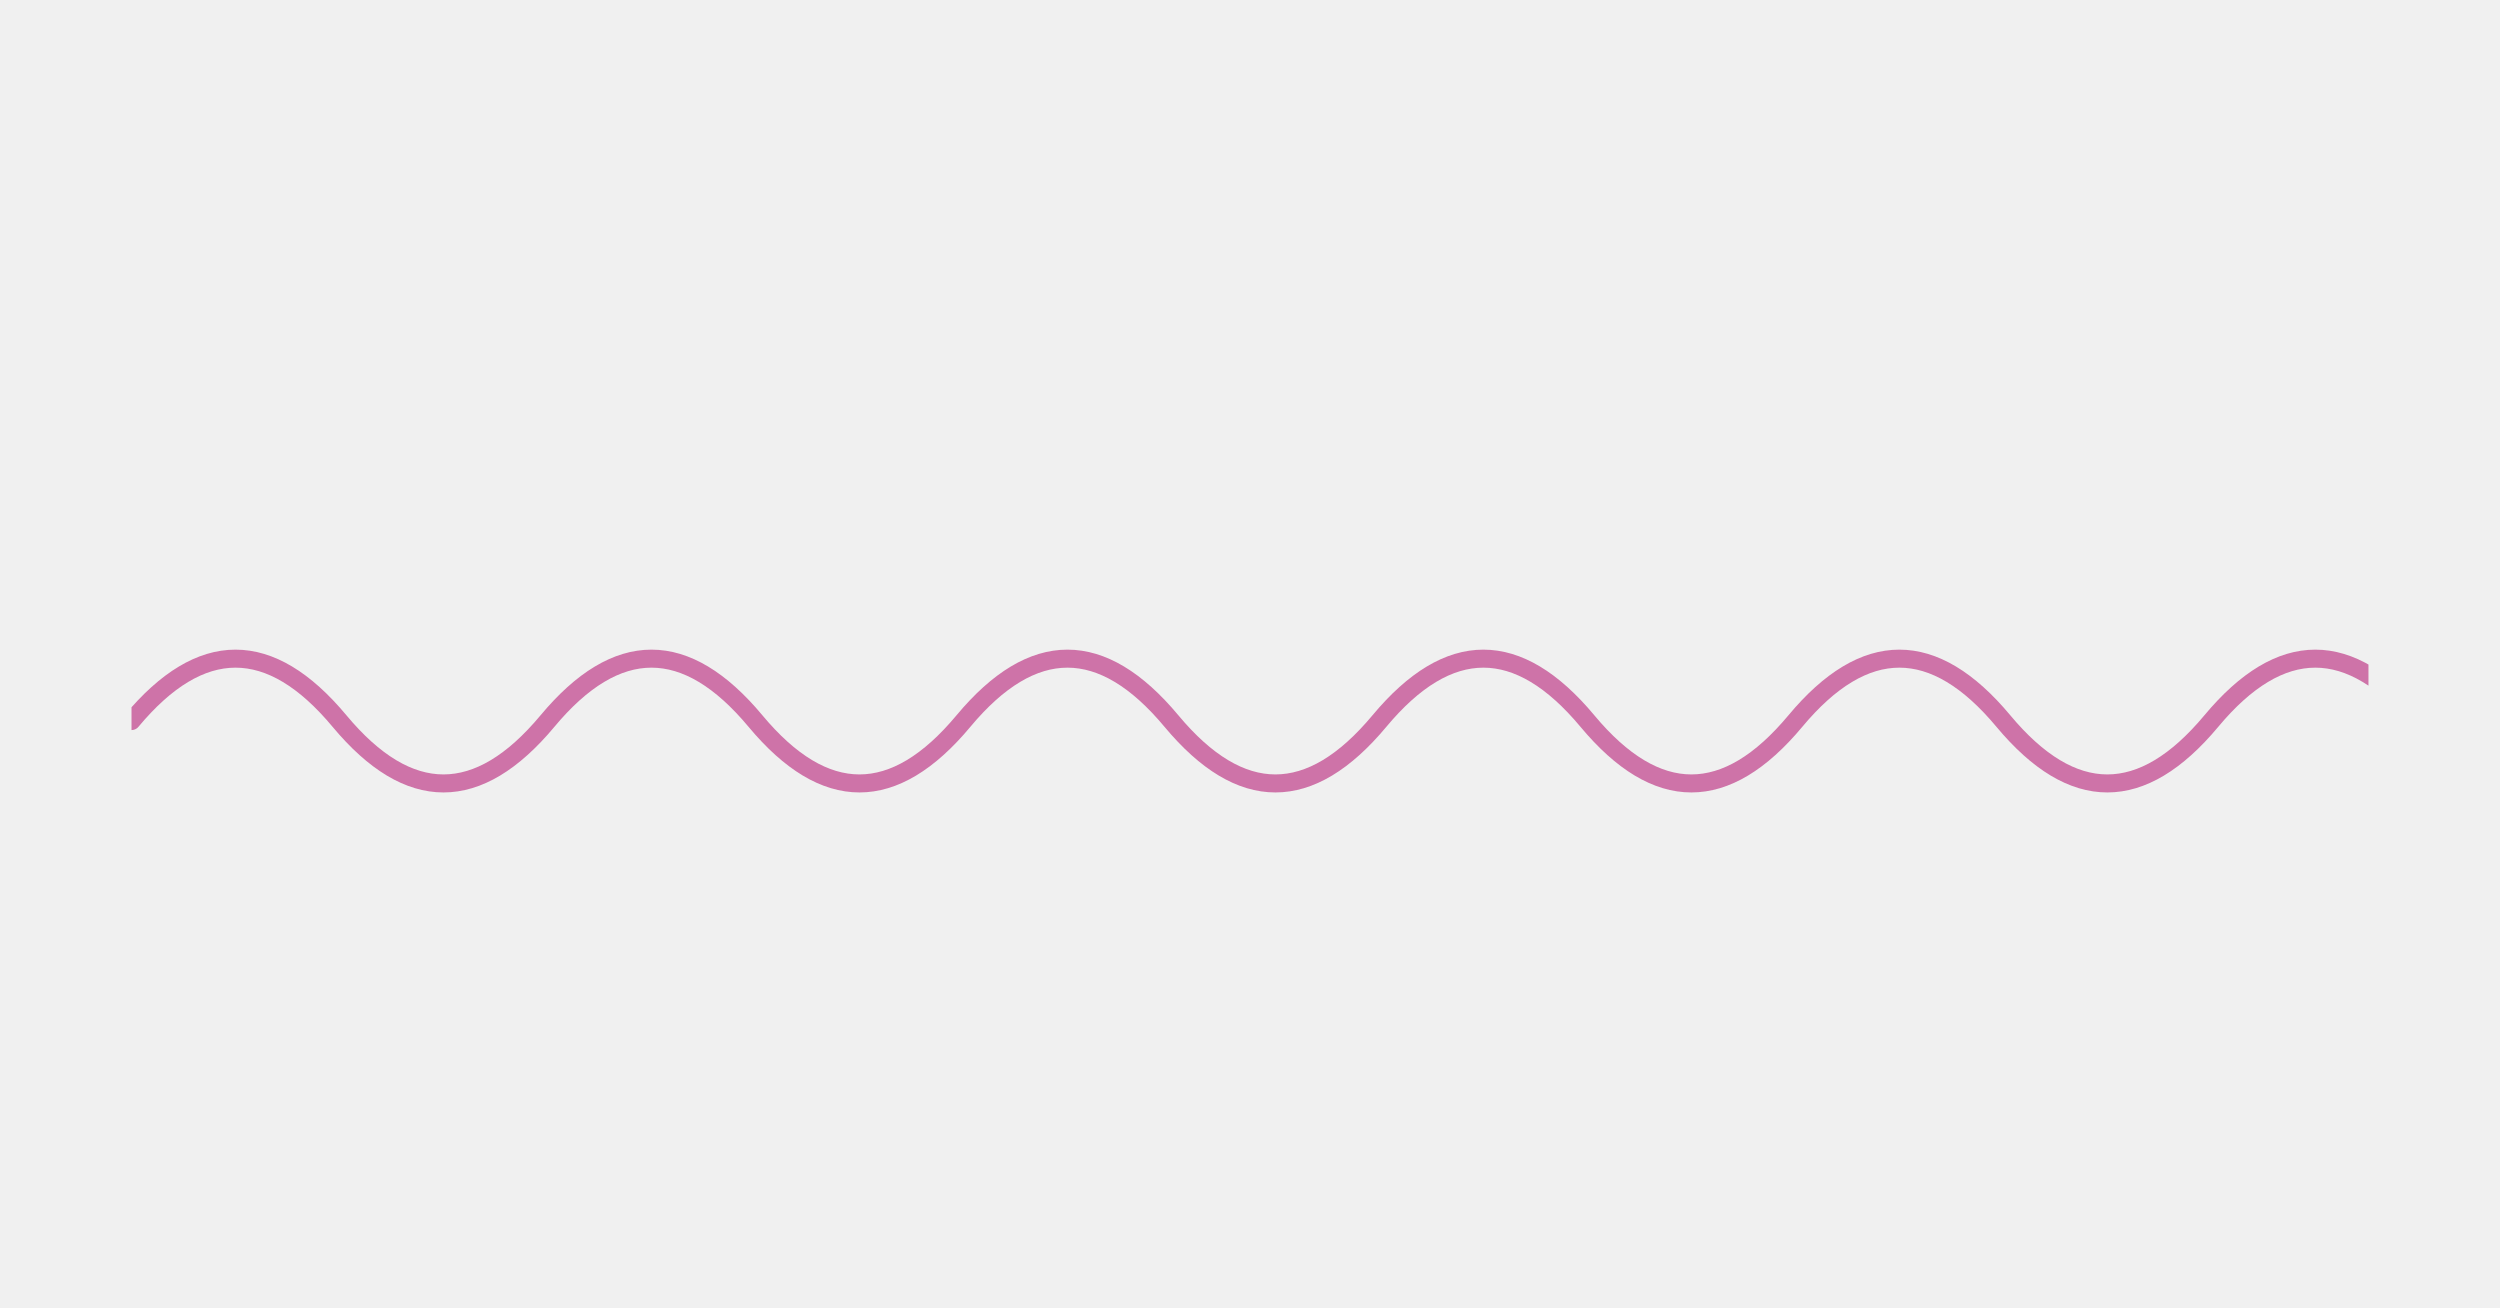
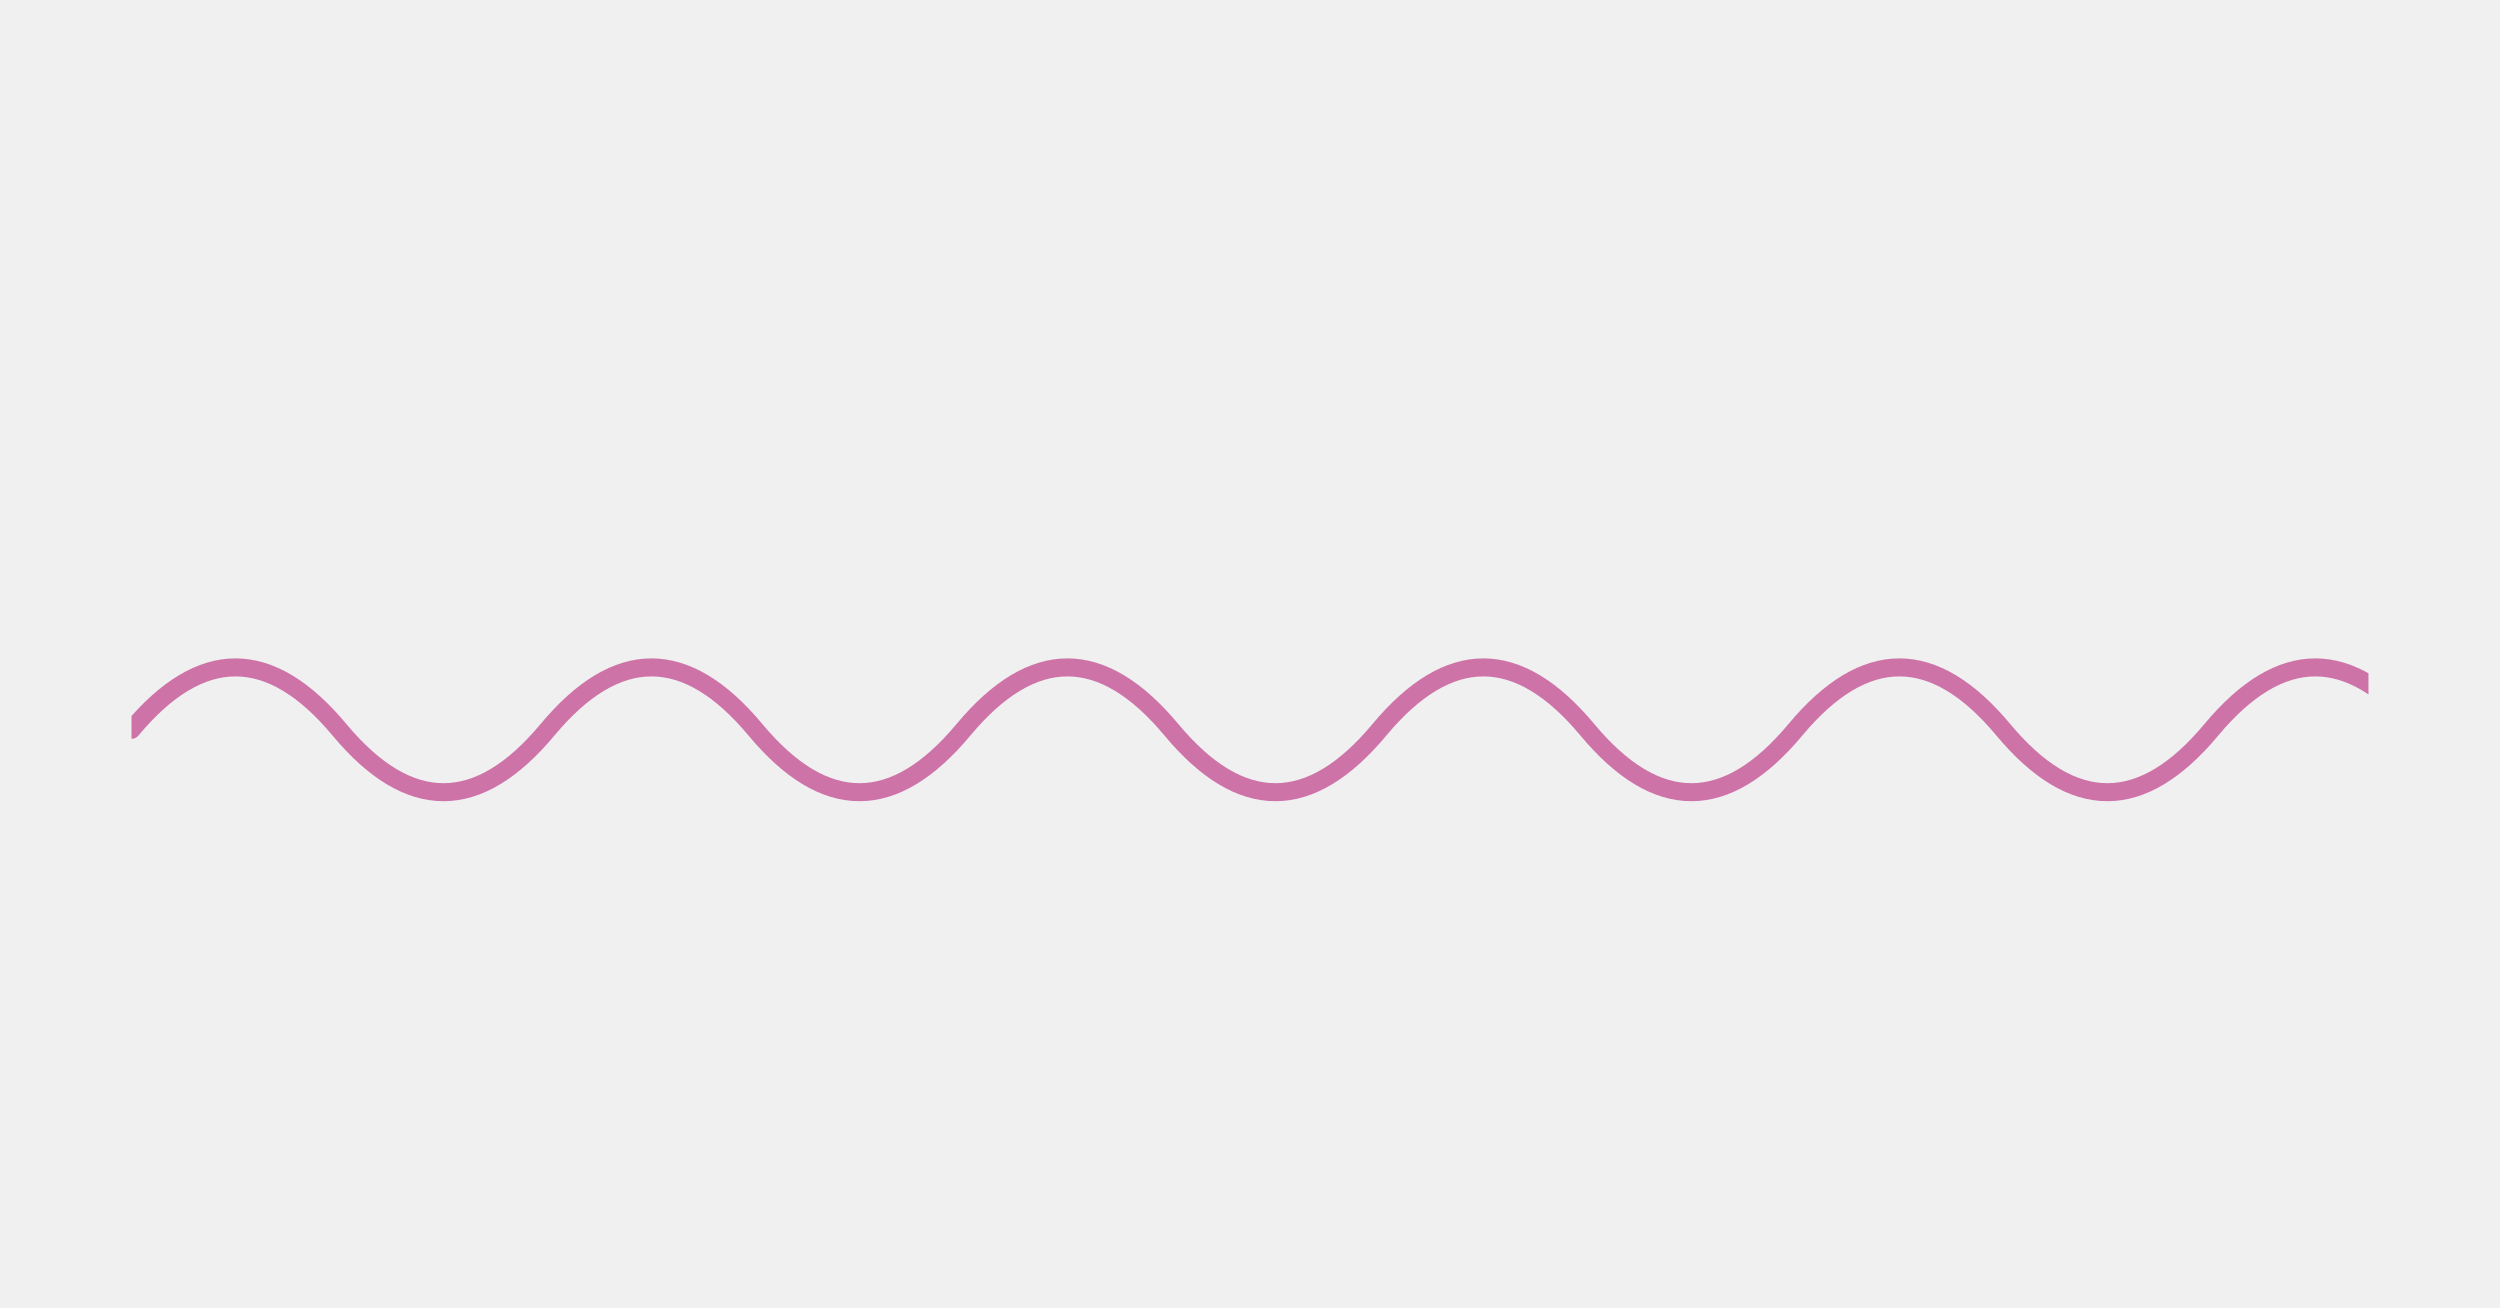
<svg xmlns="http://www.w3.org/2000/svg" viewBox="0 0 289.2 151.2" fill="none">
  <defs>
-     <clipPath id="ch-breathing-rate-clip1">
-       <rect width="258.77" height="32.079" fill="white" transform="translate(528.615 487.766)" />
+     <clipPath id="ch-breathing-rate-clip3">
+       <rect width="258.77" height="32.079" fill="white" transform="translate(528.615 488.777)" />
    </clipPath>
  </defs>
  <g transform="translate(-513.401 -420.401)">
    <g id="chart">
-       <g clip-path="url(#ch-breathing-rate-clip1)">
-         <path d="M528.615 503.812C536.635 494.188 544.655 494.188 552.675 503.812C560.694 513.435 568.714 513.435 576.734 503.812C584.754 494.188 592.774 494.188 600.793 503.812C608.813 513.435 616.833 513.435 624.853 503.812C632.873 494.188 640.892 494.188 648.912 503.812C656.932 513.435 664.952 513.435 672.972 503.812C680.991 494.188 689.011 494.188 697.031 503.812C705.051 513.435 713.07 513.435 721.09 503.812C729.11 494.188 737.13 494.188 745.15 503.812C753.169 513.435 761.189 513.435 769.209 503.812C777.229 494.188 785.249 494.188 793.268 503.812C801.288 513.435 809.308 513.435 817.328 503.812C825.348 494.188 833.367 494.188 841.387 503.812C849.407 513.435 857.427 513.435 865.447 503.812C873.466 494.188 881.486 494.188 889.506 503.812C897.526 513.435 905.546 513.435 913.565 503.812C921.585 494.188 929.605 494.188 937.625 503.812C945.644 513.435 953.664 513.435 961.684 503.812C969.704 494.188 977.724 494.188 985.743 503.812C993.763 513.435 1001.78 513.435 1009.8 503.812C1017.82 494.188 1025.84 494.188 1033.86 503.812C1041.88 513.435 1049.9 513.435 1057.92 503.812C1065.94 494.188 1073.96 494.188 1081.98 503.812C1090 513.435 1098.02 513.435 1106.04 503.812C1114.06 494.188 1122.08 494.188 1130.1 503.812C1138.12 513.435 1146.14 513.435 1154.16 503.812C1162.18 494.188 1170.2 494.188 1178.22 503.812C1186.24 513.435 1194.26 513.435 1202.28 503.812C1210.3 494.188 1218.32 494.188 1226.34 503.812C1234.36 513.435 1242.38 513.435 1250.4 503.812C1258.42 494.188 1266.44 494.188 1274.46 503.812C1282.48 513.435 1290.5 513.435 1298.52 503.812C1306.54 494.188 1314.55 494.188 1322.57 503.812C1330.59 513.435 1338.61 513.435 1346.63 503.812C1354.65 494.188 1362.67 494.188 1370.69 503.812C1378.71 513.435 1386.73 513.435 1394.75 503.812C1402.77 494.188 1410.79 494.188 1418.81 503.812C1426.83 513.435 1434.85 513.435 1442.87 503.812C1450.89 494.188 1458.91 494.188 1466.93 503.812C1474.95 513.435 1482.97 513.435 1490.99 503.812C1499.01 494.188 1507.03 494.188 1515.05 503.812C1523.07 513.435 1531.09 513.435 1539.11 503.812C1547.13 494.188 1555.15 494.188 1563.17 503.812C1571.19 513.435 1579.21 513.435 1587.23 503.812C1595.25 494.188 1603.27 494.188 1611.29 503.812C1619.31 513.435 1627.33 513.435 1635.35 503.812C1643.37 494.188 1651.39 494.188 1659.41 503.812C1667.43 513.435 1675.45 513.435 1683.47 503.812C1691.49 494.188 1699.51 494.188 1707.52 503.812C1715.54 513.435 1723.56 513.435 1731.58 503.812C1739.6 494.188 1747.62 494.188 1755.64 503.812C1763.66 513.435 1771.68 513.435 1779.7 503.812C1787.72 494.188 1795.74 494.188 1803.76 503.812C1811.78 513.435 1819.8 513.435 1827.82 503.812C1835.84 494.188 1843.86 494.188 1851.88 503.812C1859.9 513.435 1867.92 513.435 1875.94 503.812C1883.96 494.188 1891.98 494.188 1900 503.812C1908.02 513.435 1916.04 513.435 1924.06 503.812C1932.08 494.188 1940.1 494.188 1948.12 503.812C1956.14 513.435 1964.16 513.435 1972.18 503.812C1980.2 494.188 1988.22 494.188 1996.24 503.812C2004.26 513.435 2012.28 513.435 2020.3 503.812C2028.32 494.188 2036.34 494.188 2044.36 503.812C2052.38 513.435 2060.4 513.435 2068.42 503.812C2076.44 494.188 2084.46 494.188 2092.47 503.812C2100.49 513.435 2108.51 513.435 2116.53 503.812C2124.55 494.188 2132.57 494.188 2140.59 503.812C2148.61 513.435 2156.63 513.435 2164.65 503.812C2172.67 494.188 2180.69 494.188 2188.71 503.812C2196.73 513.435 2204.75 513.435 2212.77 503.812C2220.79 494.188 2228.81 494.188 2236.83 503.812C2244.85 513.435 2252.87 513.435 2260.89 503.812C2268.91 494.188 2276.93 494.188 2284.95 503.812C2292.97 513.435 2300.99 513.435 2309.01 503.812C2317.03 494.188 2325.05 494.188 2333.07 503.812C2341.09 513.435 2349.11 513.435 2357.13 503.812C2365.15 494.188 2373.17 494.188 2381.19 503.812C2389.21 513.435 2397.23 513.435 2405.25 503.812C2413.27 494.188 2421.29 494.188 2429.31 503.812C2437.33 513.435 2445.35 513.435 2453.37 503.812C2461.39 494.188 2469.41 494.188 2477.42 503.812C2485.44 513.435 2493.46 513.435 2501.48 503.812C2509.5 494.188 2517.52 494.188 2525.54 503.812C2533.56 513.435 2541.58 513.435 2549.6 503.812C2557.62 494.188 2565.64 494.188 2573.66 503.812C2581.68 513.435 2589.7 513.435 2597.72 503.812C2605.74 494.188 2613.76 494.188 2621.78 503.812C2629.8 513.435 2637.82 513.435 2645.84 503.812C2653.86 494.188 2661.88 494.188 2669.9 503.812C2677.92 513.435 2685.94 513.435 2693.96 503.812C2701.98 494.188 2710 494.188 2718.02 503.812C2726.04 513.435 2734.06 513.435 2742.08 503.812C2750.1 494.188 2758.12 494.188 2766.14 503.812C2774.16 513.435 2782.18 513.435 2790.2 503.812C2798.22 494.188 2806.24 494.188 2814.26 503.812C2822.28 513.435 2830.3 513.435 2838.32 503.812" stroke="#CE73A8" stroke-width="2.085" stroke-linecap="round" />
+       <g clip-path="url(#ch-breathing-rate-clip3)">
+         <path d="M528.613 504.825C536.633 495.201 544.653 495.201 552.672 504.825C560.692 514.449 568.712 514.449 576.732 504.825C584.752 495.201 592.771 495.201 600.791 504.825C608.811 514.449 616.831 514.449 624.851 504.825C632.87 495.201 640.89 495.201 648.91 504.825C656.93 514.449 664.95 514.449 672.969 504.825C680.989 495.201 689.009 495.201 697.029 504.825C705.048 514.449 713.068 514.449 721.088 504.825C729.108 495.201 737.128 495.201 745.147 504.825C753.167 514.449 761.187 514.449 769.207 504.825C777.227 495.201 785.246 495.201 793.266 504.825C801.286 514.449 809.306 514.449 817.326 504.825C825.345 495.201 833.365 495.201 841.385 504.825C849.405 514.449 857.425 514.449 865.444 504.825C873.464 495.201 881.484 495.201 889.504 504.825C897.524 514.449 905.543 514.449 913.563 504.825C921.583 495.201 929.603 495.201 937.622 504.825C945.642 514.449 953.662 514.449 961.682 504.825C969.702 495.201 977.721 495.201 985.741 504.825C993.761 514.449 1001.78 514.449 1009.8 504.825C1017.82 495.201 1025.84 495.201 1033.86 504.825C1041.88 514.449 1049.9 514.449 1057.92 504.825C1065.94 495.201 1073.96 495.201 1081.98 504.825C1090 514.449 1098.02 514.449 1106.04 504.825C1114.06 495.201 1122.08 495.201 1130.1 504.825C1138.12 514.449 1146.14 514.449 1154.16 504.825C1162.18 495.201 1170.2 495.201 1178.22 504.825C1186.24 514.449 1194.26 514.449 1202.28 504.825C1210.3 495.201 1218.32 495.201 1226.34 504.825C1234.35 514.449 1242.37 514.449 1250.39 504.825C1258.41 495.201 1266.43 495.201 1274.45 504.825C1282.47 514.449 1290.49 514.449 1298.51 504.825C1306.53 495.201 1314.55 495.201 1322.57 504.825C1330.59 514.449 1338.61 514.449 1346.63 504.825C1354.65 495.201 1362.67 495.201 1370.69 504.825C1378.71 514.449 1386.73 514.449 1394.75 504.825C1402.77 495.201 1410.79 495.201 1418.81 504.825C1426.83 514.449 1434.85 514.449 1442.87 504.825C1450.89 495.201 1458.91 495.201 1466.93 504.825C1474.95 514.449 1482.97 514.449 1490.99 504.825C1499.01 495.201 1507.03 495.201 1515.05 504.825C1523.07 514.449 1531.09 514.449 1539.11 504.825C1547.13 495.201 1555.15 495.201 1563.17 504.825C1571.19 514.449 1579.21 514.449 1587.23 504.825C1595.25 495.201 1603.27 495.201 1611.29 504.825C1619.3 514.449 1627.32 514.449 1635.34 504.825C1643.36 495.201 1651.38 495.201 1659.4 504.825C1667.42 514.449 1675.44 514.449 1683.46 504.825C1691.48 495.201 1699.5 495.201 1707.52 504.825C1715.54 514.449 1723.56 514.449 1731.58 504.825C1739.6 495.201 1747.62 495.201 1755.64 504.825C1763.66 514.449 1771.68 514.449 1779.7 504.825C1787.72 495.201 1795.74 495.201 1803.76 504.825C1811.78 514.449 1819.8 514.449 1827.82 504.825C1835.84 495.201 1843.86 495.201 1851.88 504.825C1859.9 514.449 1867.92 514.449 1875.94 504.825C1883.96 495.201 1891.98 495.201 1900 504.825C1908.02 514.449 1916.04 514.449 1924.06 504.825C1932.08 495.201 1940.1 495.201 1948.12 504.825C1956.14 514.449 1964.16 514.449 1972.18 504.825C1980.2 495.201 1988.22 495.201 1996.24 504.825C2004.26 514.449 2012.27 514.449 2020.29 504.825C2028.31 495.201 2036.33 495.201 2044.35 504.825C2052.37 514.449 2060.39 514.449 2068.41 504.825C2076.43 495.201 2084.45 495.201 2092.47 504.825C2100.49 514.449 2108.51 514.449 2116.53 504.825C2124.55 495.201 2132.57 495.201 2140.59 504.825C2148.61 514.449 2156.63 514.449 2164.65 504.825C2172.67 495.201 2180.69 495.201 2188.71 504.825C2196.73 514.449 2204.75 514.449 2212.77 504.825C2220.79 495.201 2228.81 495.201 2236.83 504.825C2244.85 514.449 2252.87 514.449 2260.89 504.825C2268.91 495.201 2276.93 495.201 2284.95 504.825C2292.97 514.449 2300.99 514.449 2309.01 504.825C2317.03 495.201 2325.05 495.201 2333.07 504.825C2341.09 514.449 2349.11 514.449 2357.13 504.825C2365.15 495.201 2373.17 495.201 2381.19 504.825C2389.21 514.449 2397.22 514.449 2405.24 504.825C2413.26 495.201 2421.28 495.201 2429.3 504.825C2437.32 514.449 2445.34 514.449 2453.36 504.825C2461.38 495.201 2469.4 495.201 2477.42 504.825C2485.44 514.449 2493.46 514.449 2501.48 504.825C2509.5 495.201 2517.52 495.201 2525.54 504.825C2533.56 514.449 2541.58 514.449 2549.6 504.825C2557.62 495.201 2565.64 495.201 2573.66 504.825C2581.68 514.449 2589.7 514.449 2597.72 504.825C2605.74 495.201 2613.76 495.201 2621.78 504.825C2629.8 514.449 2637.82 514.449 2645.84 504.825C2653.86 495.201 2661.88 495.201 2669.9 504.825C2677.92 514.449 2685.94 514.449 2693.96 504.825C2701.98 495.201 2710 495.201 2718.02 504.825C2726.04 514.449 2734.06 514.449 2742.08 504.825C2750.1 495.201 2758.12 495.201 2766.14 504.825C2774.16 514.449 2782.17 514.449 2790.19 504.825C2798.21 495.201 2806.23 495.201 2814.25 504.825C2822.27 514.449 2830.29 514.449 2838.31 504.825" stroke-width="2.085" stroke-linecap="round" stroke="#CE73A8" />
      </g>
    </g>
  </g>
</svg>
